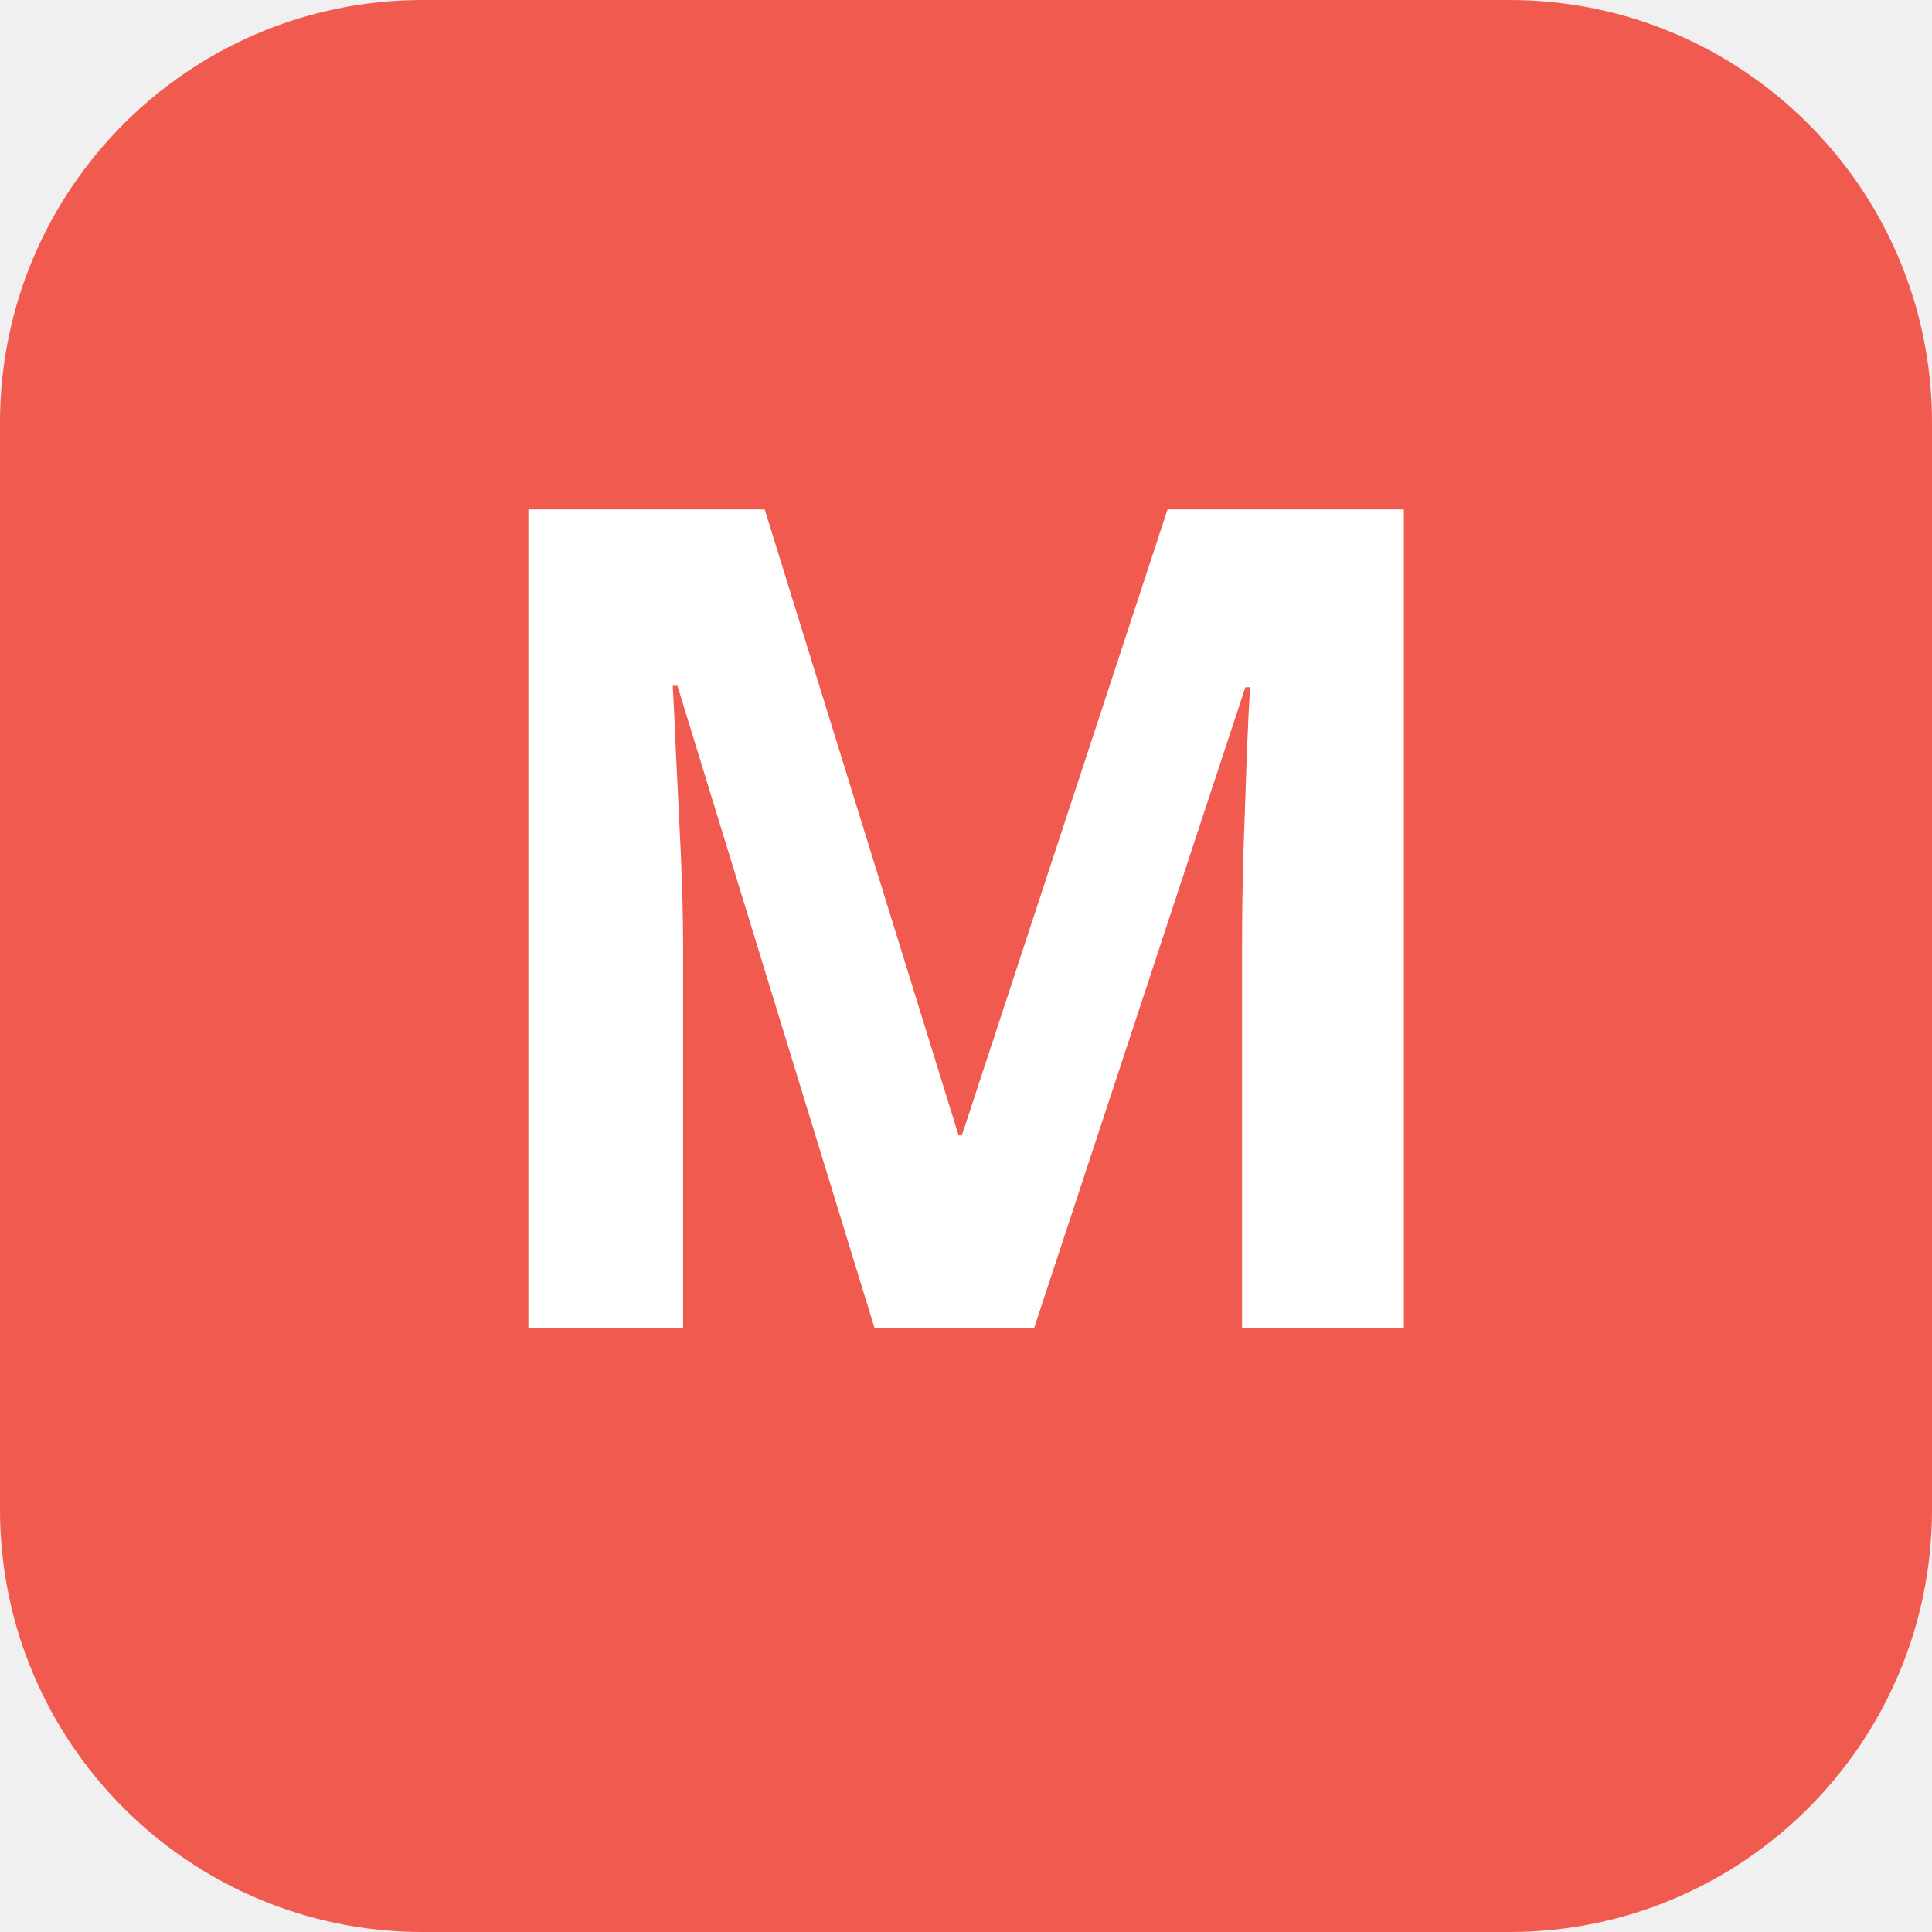
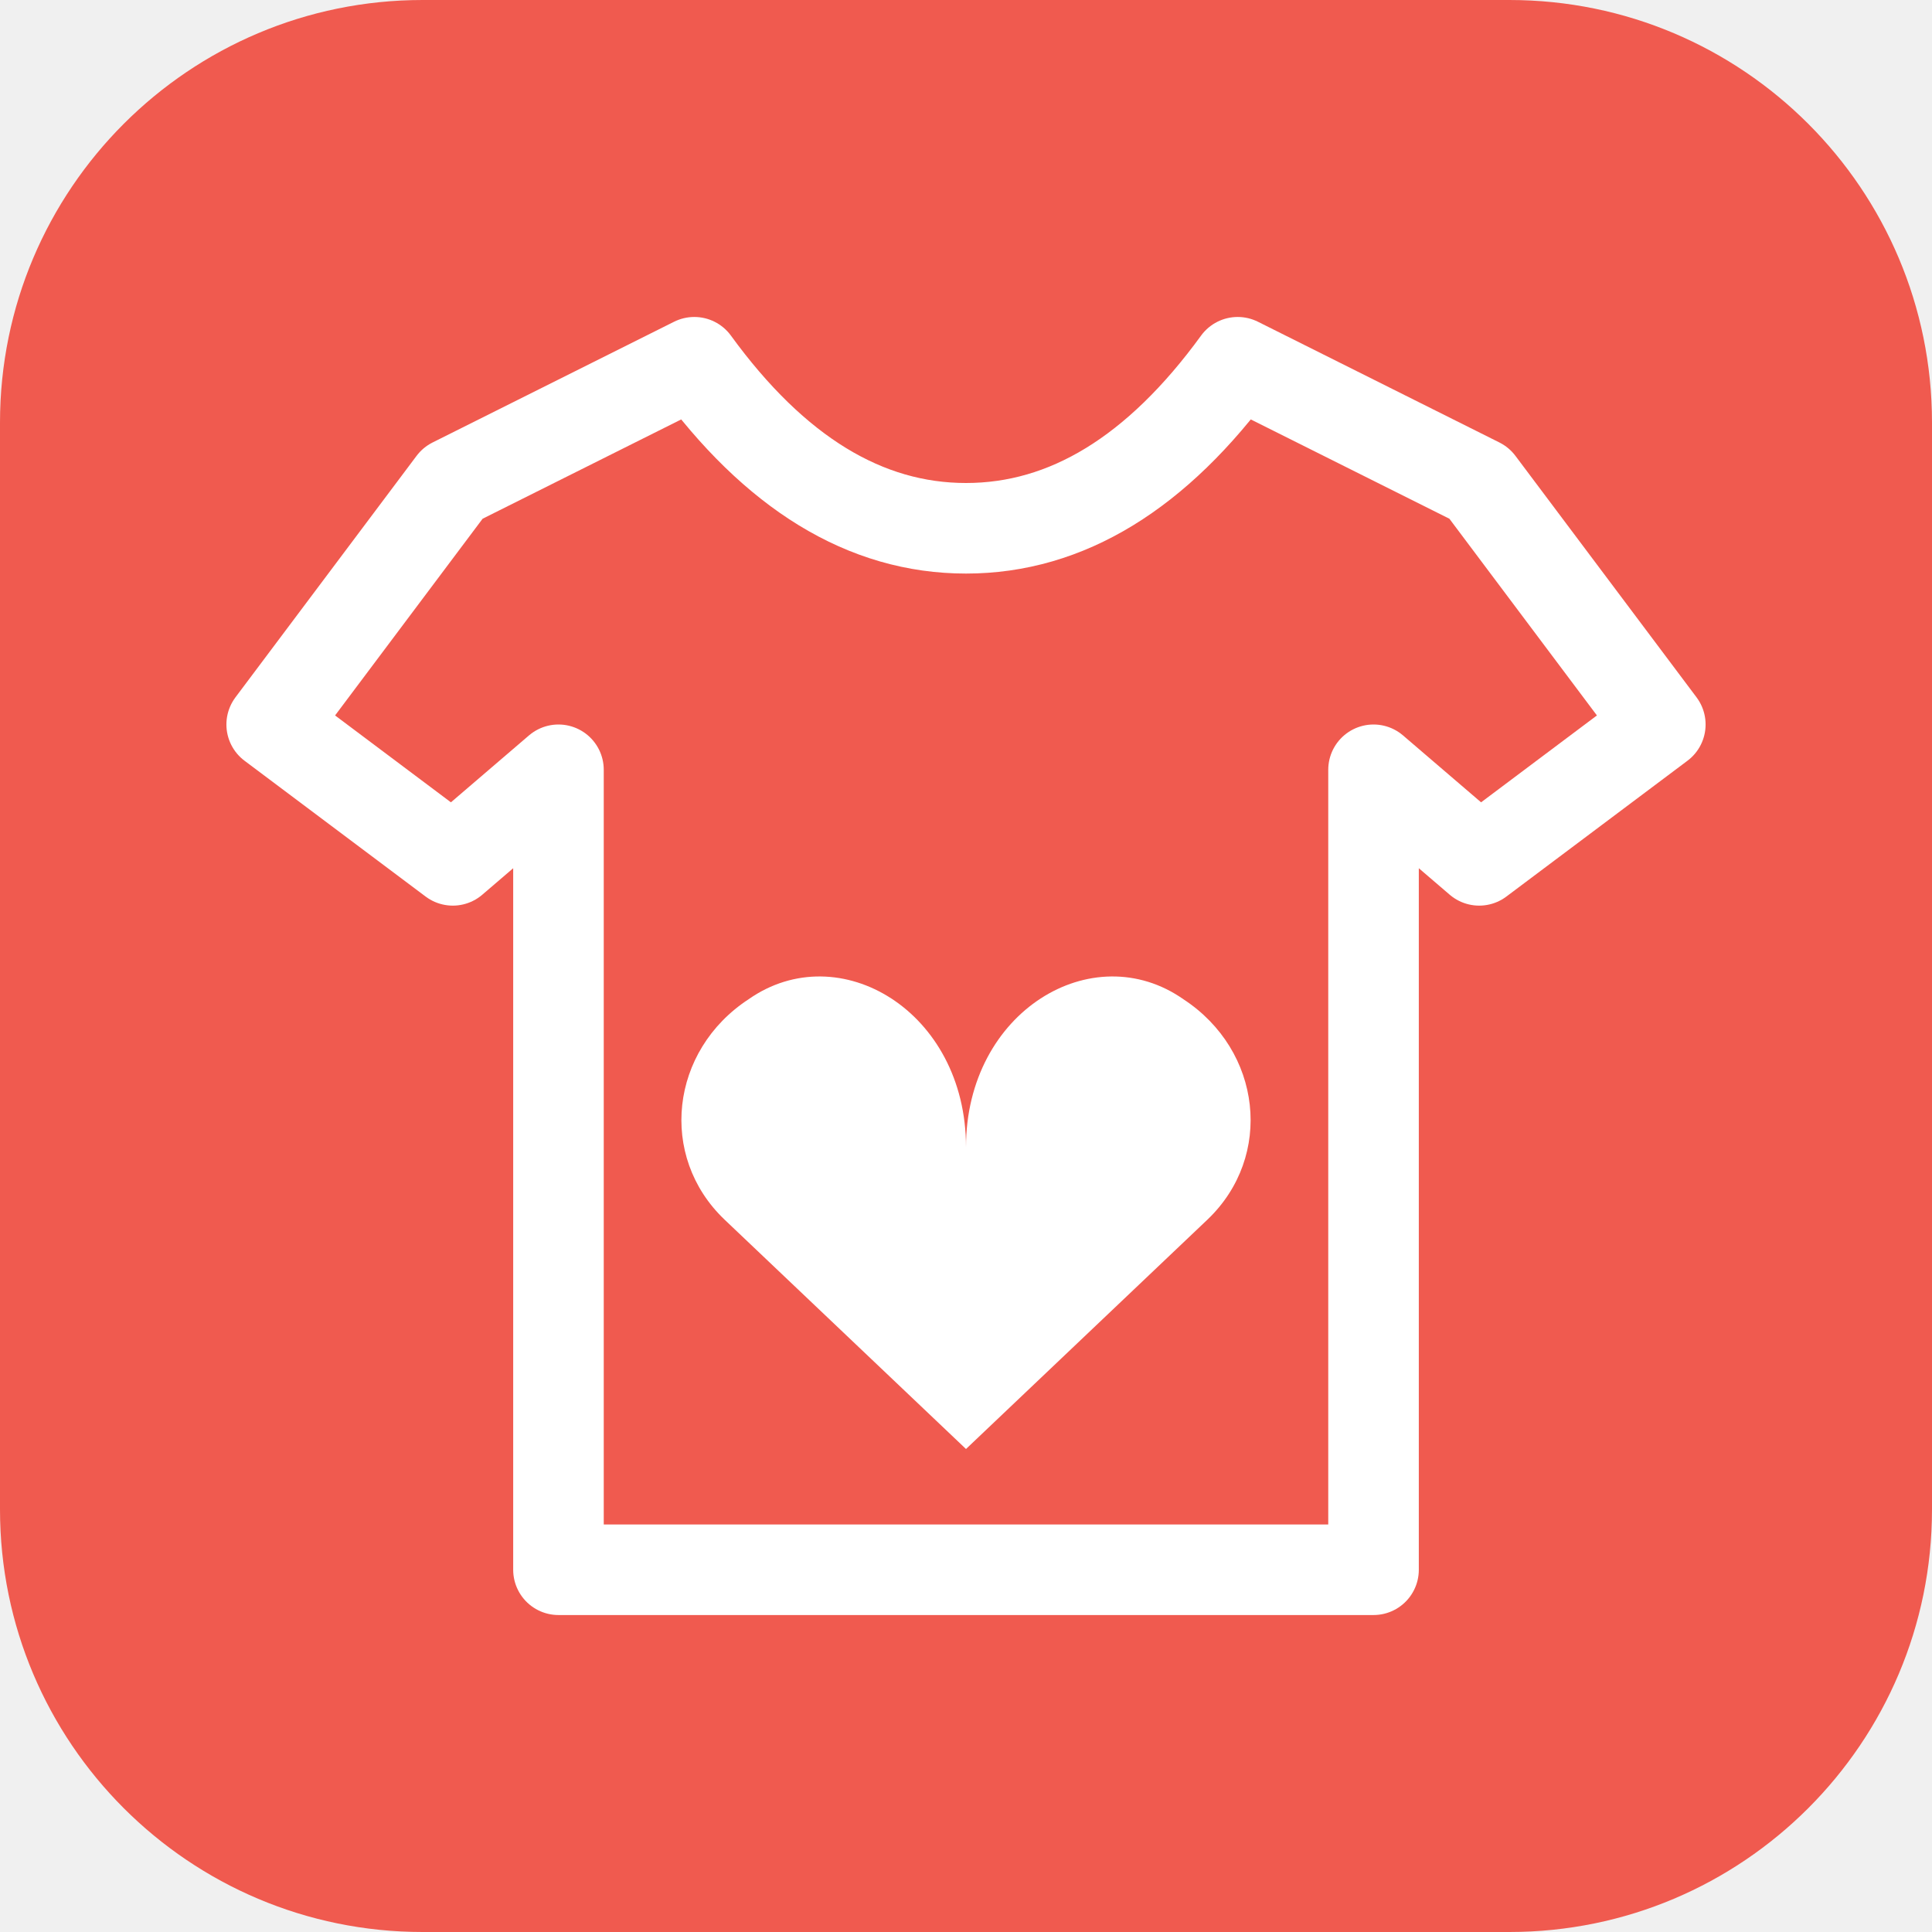
<svg xmlns="http://www.w3.org/2000/svg" viewBox="0 0 64 64">
  <rect width="64" height="64" rx="14" fill="#F05A4F" />
-   <text x="32" y="44" font-family="'Plus Jakarta Sans','Segoe UI',system-ui,sans-serif" font-size="38" font-weight="800" text-anchor="middle" fill="#FFFFFF">M</text>
+   <path d="M23 12 L15 16 L9 24 L15 28.5 L18.5 25.5 L18.5 52 L45.5 52 L45.5 25.5 L49 28.5 L55 24 L49 16 L41 12 Q37 17.5 32 17.5 Q27 17.5 23 12 Z" stroke="#FFFFFF" stroke-width="3" stroke-linejoin="round" stroke-linecap="round" fill="#F05A4F" />
+   <path d="M32 38 C32 33.5 27.8 31 24.8 33.1 C22.2 34.8 21.8 38.3 24 40.4 L32 48 L40 40.4 C42.2 38.3 41.8 34.8 39.2 33.1 C36.2 31 32 33.5 32 38 Z" fill="#FFFFFF" />
</svg>
